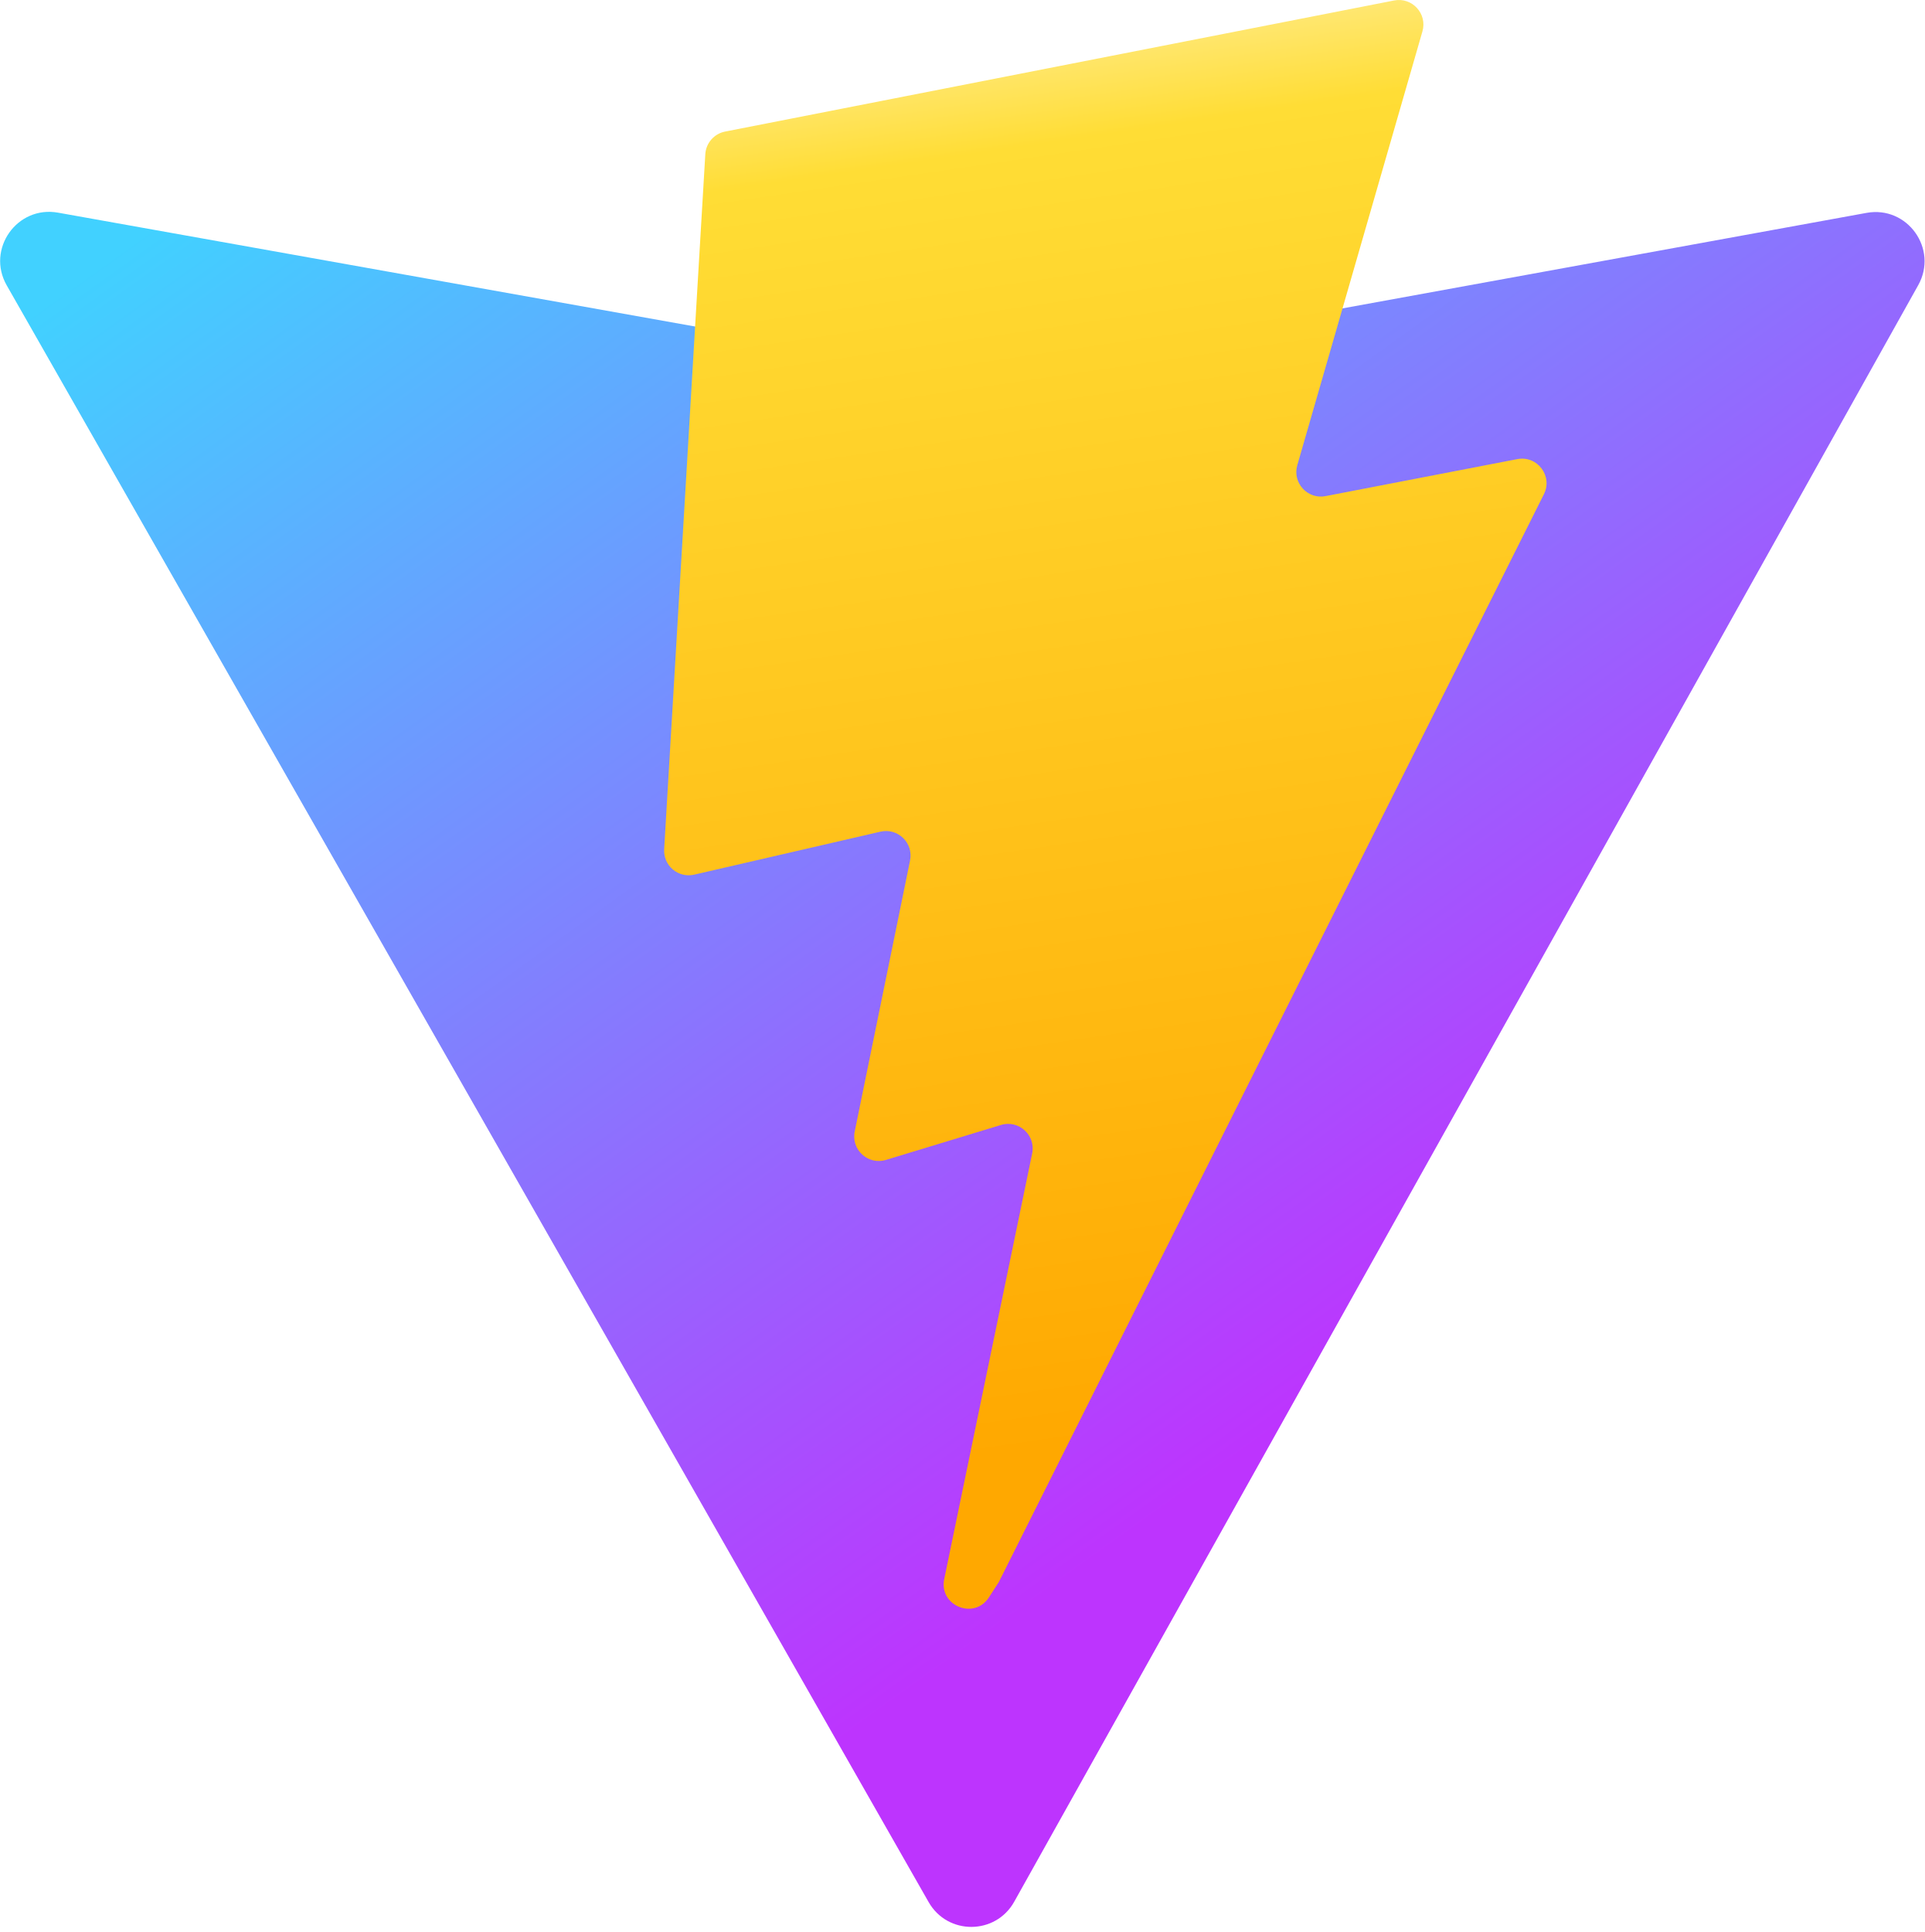
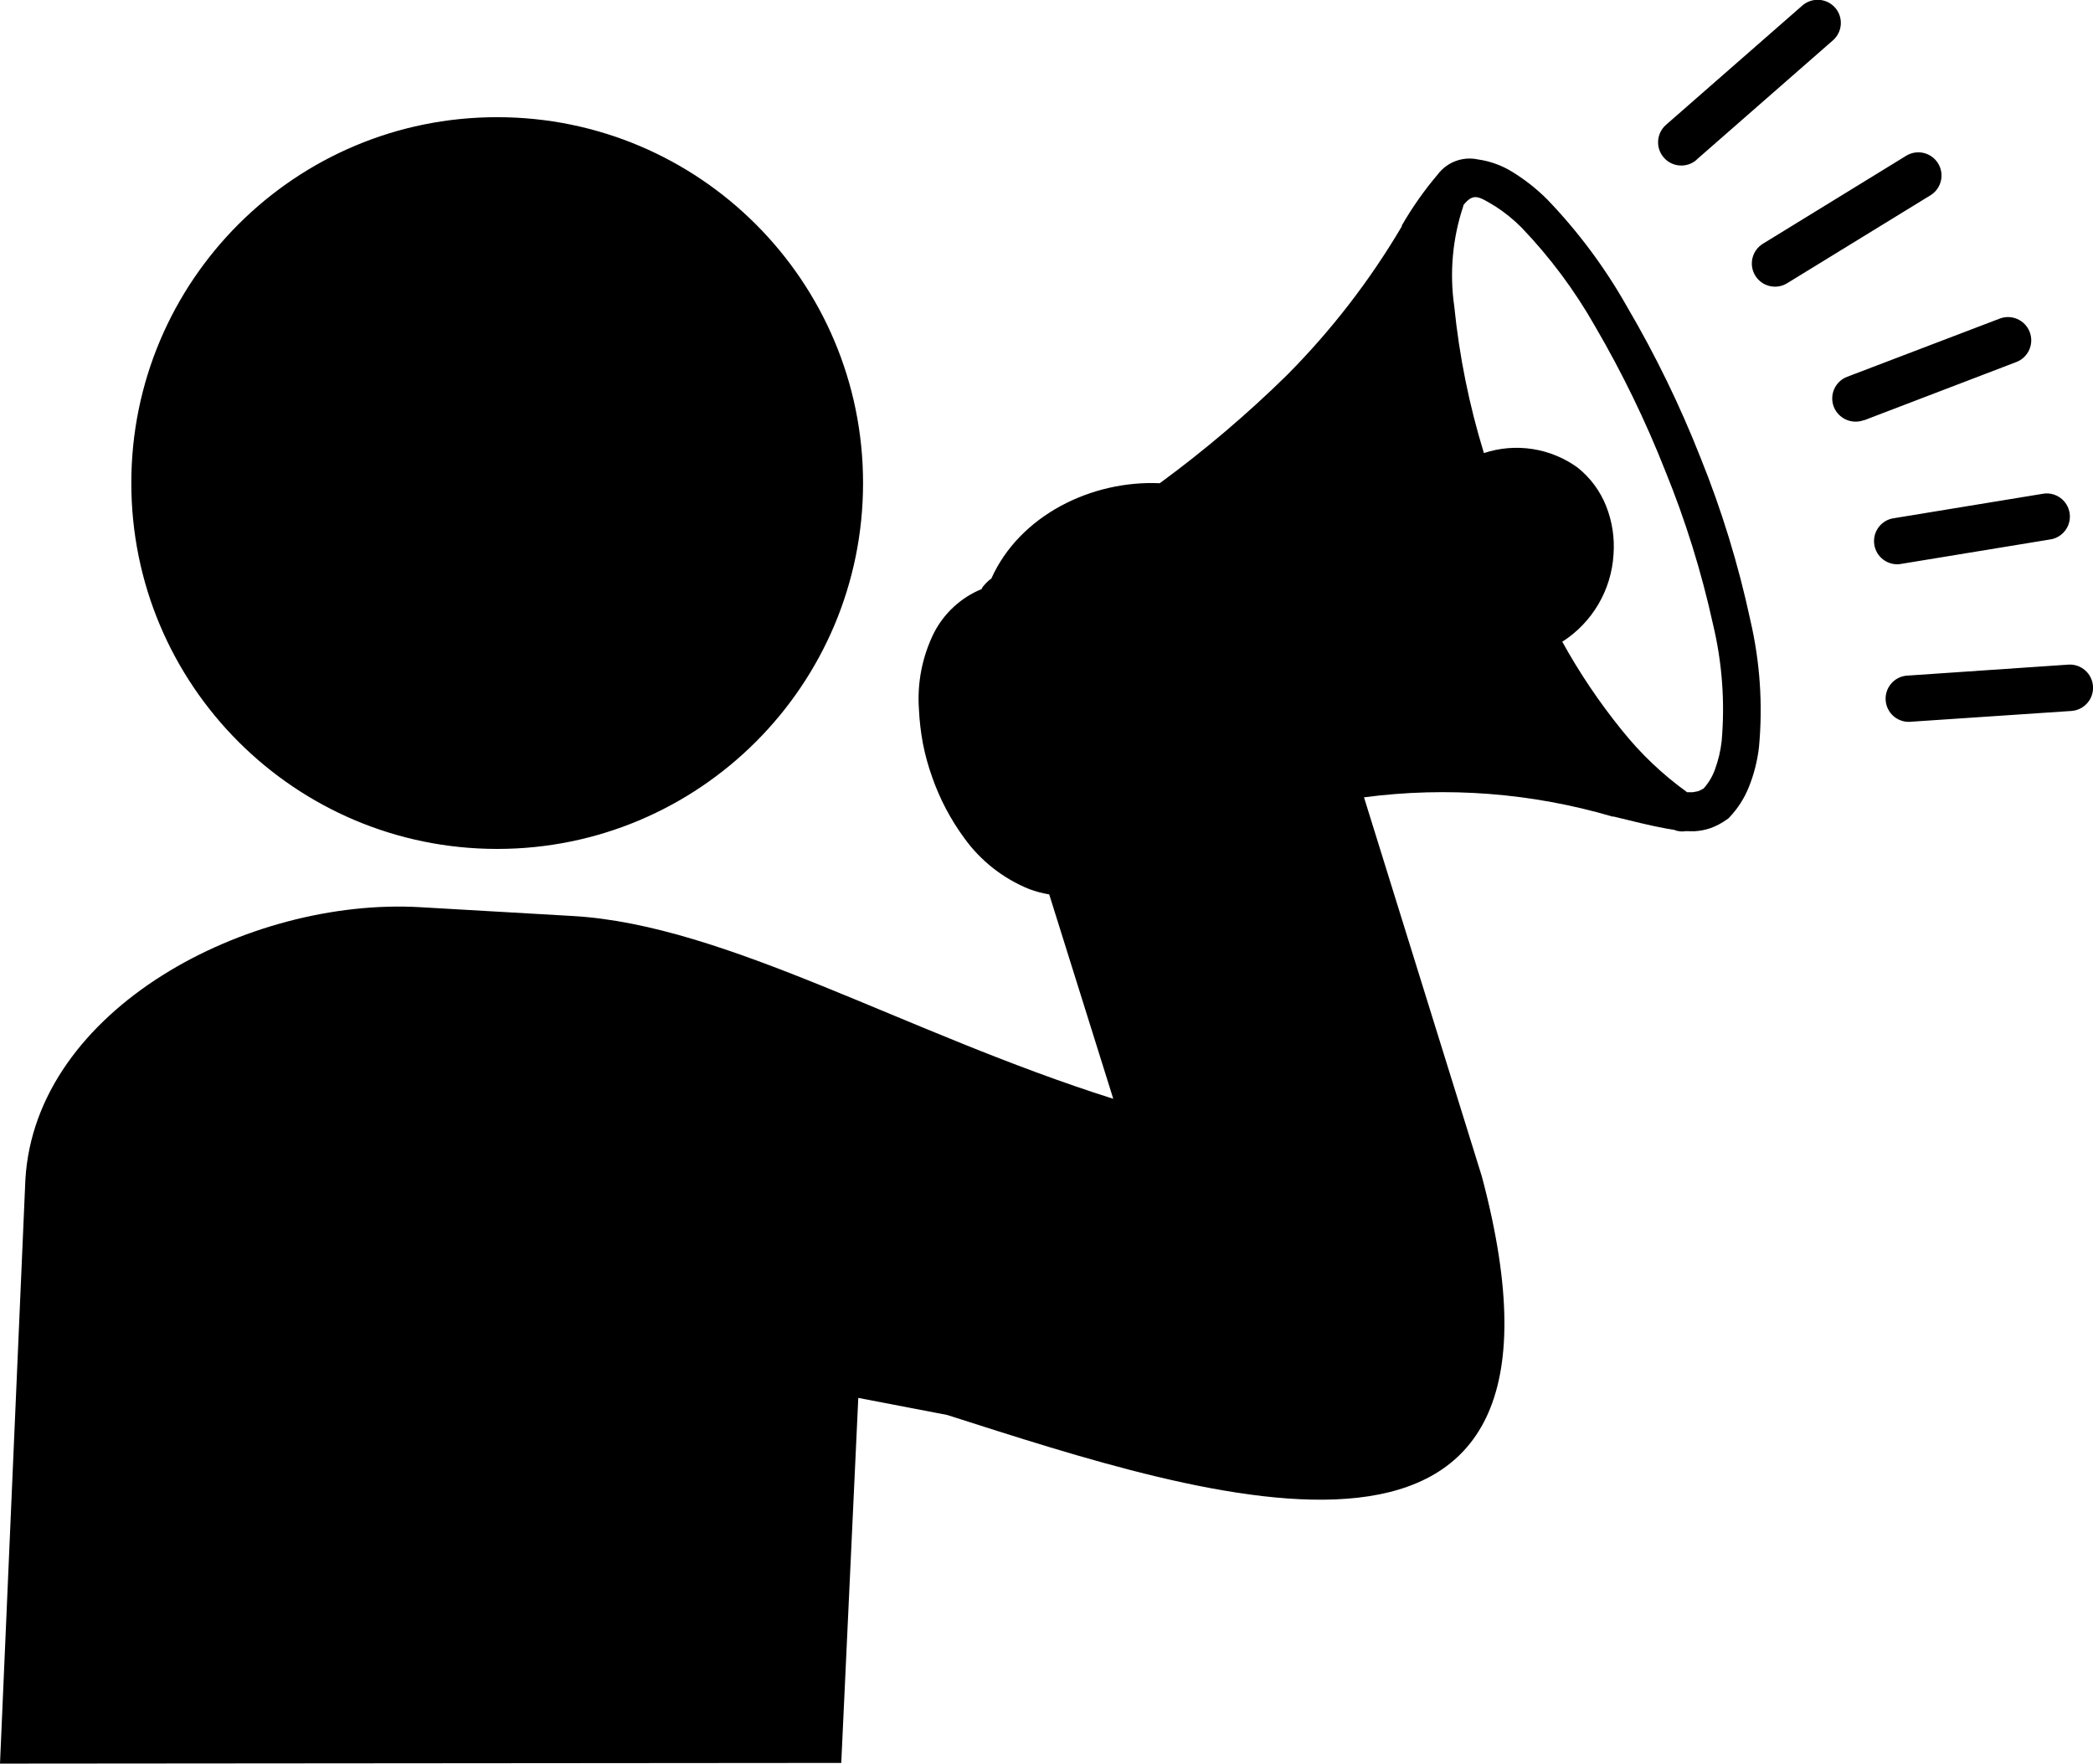
- <svg xmlns="http://www.w3.org/2000/svg" aria-hidden="true" role="img" class="iconify iconify--logos" width="31.88" height="32" preserveAspectRatio="xMidYMid meet" viewBox="0 0 256 257">
+ <svg xmlns="http://www.w3.org/2000/svg" id="Layer_1" data-name="Layer 1" viewBox="0 0 122.88 103.54">
  <defs>
-     <linearGradient id="IconifyId1813088fe1fbc01fb466" x1="-.828%" x2="57.636%" y1="7.652%" y2="78.411%">
-       <stop offset="0%" stop-color="#41D1FF" />
-       <stop offset="100%" stop-color="#BD34FE" />
-     </linearGradient>
-     <linearGradient id="IconifyId1813088fe1fbc01fb467" x1="43.376%" x2="50.316%" y1="2.242%" y2="89.03%">
-       <stop offset="0%" stop-color="#FFEA83" />
-       <stop offset="8.333%" stop-color="#FFDD35" />
-       <stop offset="100%" stop-color="#FFA800" />
-     </linearGradient>
+     <style>.cls-1{fill-rule:evenodd;}</style>
  </defs>
-   <path fill="url(#IconifyId1813088fe1fbc01fb466)" d="M255.153 37.938L134.897 252.976c-2.483 4.44-8.862 4.466-11.382.048L.875 37.958c-2.746-4.814 1.371-10.646 6.827-9.67l120.385 21.517a6.537 6.537 0 0 0 2.322-.004l117.867-21.483c5.438-.991 9.574 4.796 6.877 9.62Z" />
-   <path fill="url(#IconifyId1813088fe1fbc01fb467)" d="M185.432.063L96.44 17.501a3.268 3.268 0 0 0-2.634 3.014l-5.474 92.456a3.268 3.268 0 0 0 3.997 3.378l24.777-5.718c2.318-.535 4.413 1.507 3.936 3.838l-7.361 36.047c-.495 2.426 1.782 4.5 4.151 3.78l15.304-4.649c2.372-.72 4.652 1.36 4.15 3.788l-11.698 56.621c-.732 3.542 3.979 5.473 5.943 2.437l1.313-2.028l72.516-144.72c1.215-2.423-.88-5.186-3.54-4.672l-25.505 4.922c-2.396.462-4.435-1.77-3.759-4.114l16.646-57.705c.677-2.35-1.37-4.583-3.769-4.113Z" />
+   <path class="cls-1" d="M29.19,6.88A21.48,21.48,0,1,1,7.71,28.35,21.47,21.47,0,0,1,29.19,6.88ZM0,103.54,1.49,69.26c.58-10.06,13.11-16.58,23.17-16l9,.52c9,.53,19.45,6.86,31.7,10.73l-3.76-12a6.28,6.28,0,0,1-1.17-.31,8.74,8.74,0,0,1-3.82-3h0a13.6,13.6,0,0,1-1.88-3.57,13.38,13.38,0,0,1-.55-2,14.54,14.54,0,0,1-.23-2,8.71,8.71,0,0,1,.88-4.47,5.5,5.5,0,0,1,2.81-2.58c0-.07.08-.14.12-.2a2,2,0,0,1,.25-.26l0,0a1.25,1.25,0,0,1,.19-.15c1.66-3.71,5.88-5.78,9.89-5.6a68.36,68.36,0,0,0,7.46-6.34,44.33,44.33,0,0,0,6.75-8.74l0-.05a20.24,20.24,0,0,1,2.11-3,2.34,2.34,0,0,1,2.36-.88,5.2,5.2,0,0,1,2,.72,11.12,11.12,0,0,1,2.06,1.62A31.19,31.19,0,0,1,95.52,18a63.22,63.22,0,0,1,4.31,8.85,57.89,57.89,0,0,1,2.93,9.55,23.34,23.34,0,0,1,.51,7.46,9.06,9.06,0,0,1-.6,2.36,5.6,5.6,0,0,1-1.13,1.76.46.46,0,0,0-.07.07l-.1.07a3.93,3.93,0,0,1-.92.49,3.49,3.49,0,0,1-.94.19h-.33a2.06,2.06,0,0,0-.26,0h0a.86.86,0,0,1-.32,0,.89.89,0,0,1-.31-.08l-.43-.07c-1-.18-2-.44-3.12-.71l-.07,0a35.39,35.39,0,0,0-14.59-1.13L87,69.07c7.13,26.76-16.13,18.87-31.4,14l-5.21-1-1,21.43ZM104.92,16.63a1.36,1.36,0,0,1-1.42-2.32l8.42-5.17a1.36,1.36,0,0,1,1.41,2.33l-8.41,5.16ZM99.61,9.38a1.36,1.36,0,1,1-1.8-2.05l8-7a1.37,1.37,0,0,1,1.93.12,1.36,1.36,0,0,1-.13,1.92l-8,7Zm12.47,33a1.36,1.36,0,0,1-.18-2.71l9.53-.65a1.36,1.36,0,1,1,.18,2.72l-9.53.64Zm-.55-9.26a1.36,1.36,0,0,1-.44-2.68L119.87,29a1.36,1.36,0,1,1,.44,2.68l-8.78,1.44Zm-2.11-8.45a1.38,1.38,0,0,1-1.76-.79,1.36,1.36,0,0,1,.79-1.76l8.94-3.41a1.36,1.36,0,1,1,1,2.54l-8.94,3.42ZM91.69,37.62a35.6,35.6,0,0,0,3.53,5.25,19.43,19.43,0,0,0,3.83,3.64h.34l.31-.06a1.91,1.91,0,0,0,.32-.16,3.39,3.39,0,0,0,.66-1.1,7.11,7.11,0,0,0,.4-1.69,21.45,21.45,0,0,0-.51-6.85,55.17,55.17,0,0,0-2.8-9,61.68,61.68,0,0,0-4.11-8.47,29.2,29.2,0,0,0-4.34-5.83,9.12,9.12,0,0,0-1.52-1.23c-1-.6-1.29-.82-1.89-.07l0,.05a12.82,12.82,0,0,0-.53,5.89,44.52,44.52,0,0,0,1.74,8.61,6.11,6.11,0,0,1,5.5.85,5.47,5.47,0,0,1,1.68,2.27,6.41,6.41,0,0,1,.43,2.83,6.54,6.54,0,0,1-3,5.12Z" />
</svg>
